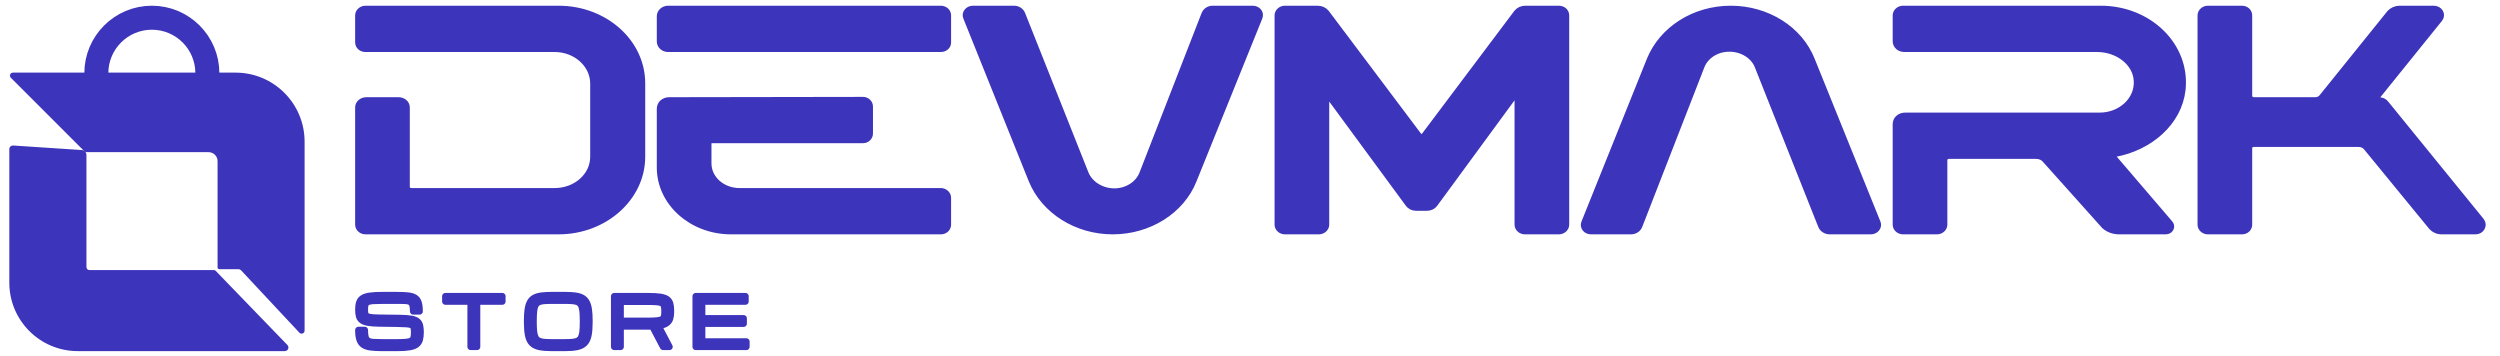
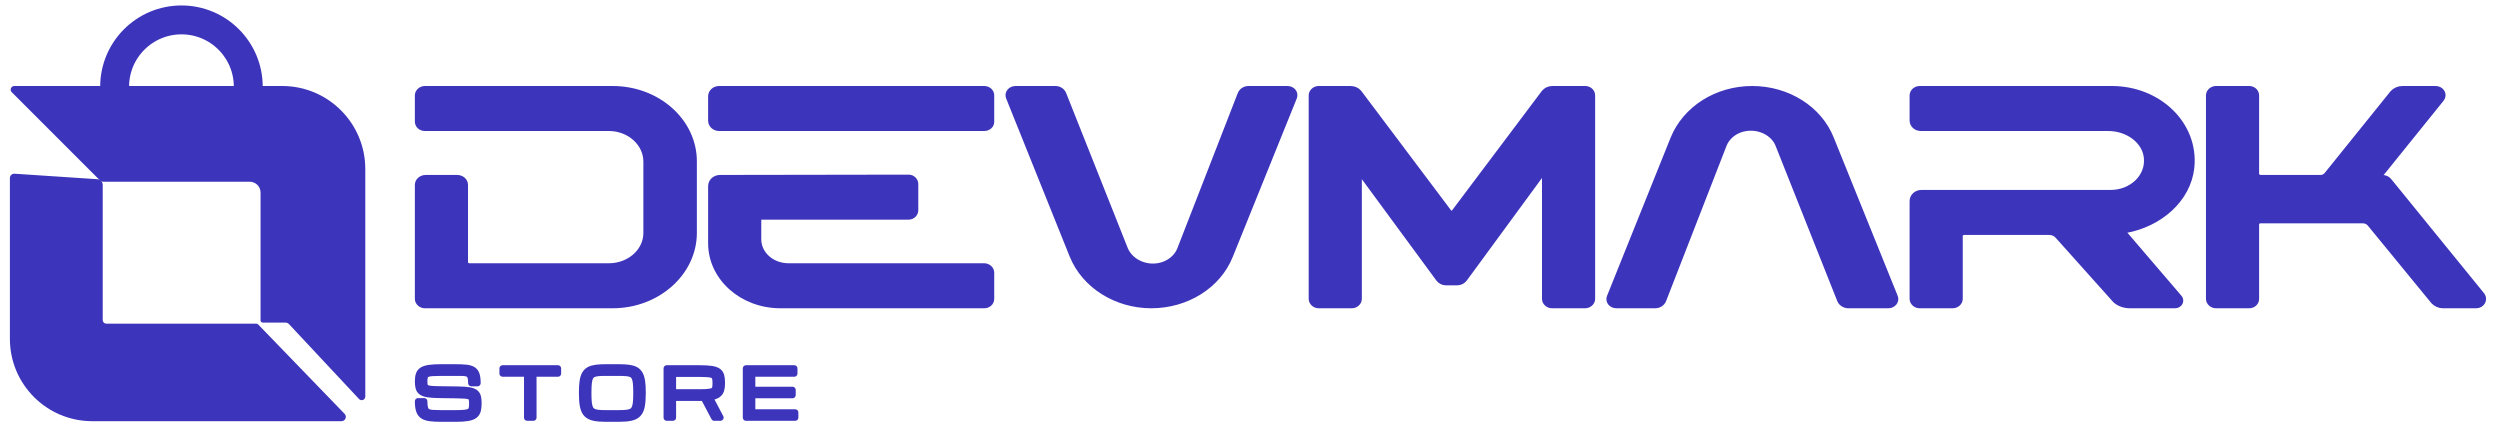
- <svg xmlns="http://www.w3.org/2000/svg" viewBox="-4 -4 1749.53 249" role="img" aria-label="DevmarkPE Store, tecnología con IA">
-   <g transform="scale(0.21) translate(-118 50)">
+ <svg xmlns="http://www.w3.org/2000/svg" viewBox="-4 -61.91 1799.64 306.91" role="img" aria-label="DevmarkPE Store, tecnología con IA">
+   <g transform="scale(0.26) translate(-118 -173)">
    <path d="M420 215V175A185 185 0 0 1 790 175V215" fill="none" stroke="#3D34BC" stroke-width="80" stroke-linecap="round" />
    <path d="M142.14 173L884 173A230 230 0 0 1 1114 403L1114 1032.84A10 10 0 0 1 1096.7 1039.67L902.93 832.44A14 14 0 0 0 892.7 828L830 828A6 6 0 0 1 824 822L824 468A30 30 0 0 0 794 438L387.97 438A12 12 0 0 1 379.49 434.49L135.07 190.07A10 10 0 0 1 142.14 173Z" fill="#3D34BC" />
    <path d="M142.79 415.85L372.06 431.01A16 16 0 0 1 387 446.98L387 821A10 10 0 0 0 397 831L811.9 831A8 8 0 0 1 817.66 833.44L1056.72 1080.66A12 12 0 0 1 1048.09 1101L358 1101A228 228 0 0 1 130 873L130 427.82A12 12 0 0 1 142.79 415.85Z" fill="#3D34BC" />
  </g>
-   <path d="M386.906 3.0H251.715C249.498 3.0 247.528 4.76 247.528 6.74V25.66C247.528 27.86 249.498 29.4 251.715 29.4H384.197C399.465 29.4 412.023 40.62 412.023 54.48V105.74C412.023 119.6 399.465 130.6 384.197 130.6H283.973C281.757 130.6 279.787 129.06 279.787 126.86V71.2C279.787 68.78 277.571 67.02 274.862 67.02H252.453C249.745 67.02 247.528 68.78 247.528 71.2V153.26C247.528 155.24 249.498 157.0 251.715 157.0H386.906C418.672 157.0 444.528 133.9 444.528 105.74V54.26C444.528 25.88 418.672 3.0 386.906 3.0Z M654.4 130.6H513.545C500.986 130.6 490.89 121.58 490.89 110.36V96.28C490.89 94.52 492.368 93.2 494.338 93.2H599.979C602.195 93.2 603.919 91.44 603.919 89.46V70.54C603.919 68.56 602.195 66.8 599.979 66.8L464.295 67.02C461.094 67.02 458.631 69.22 458.631 72.08V113.22C458.631 137.42 480.548 157.0 507.635 157.0H654.4C656.616 157.0 658.586 155.46 658.586 153.26V134.34C658.586 132.36 656.616 130.6 654.4 130.6ZM654.4 3.0H463.556C460.848 3.0 458.631 4.98 458.631 7.4V25.0C458.631 27.42 460.848 29.4 463.556 29.4H654.4C656.616 29.4 658.586 27.86 658.586 25.88V6.74C658.586 4.54 656.616 3.0 654.4 3.0Z M844.582 3.0C842.366 3.0 840.396 4.32 839.657 6.3L796.317 117.62C793.362 125.54 784.989 130.82 775.878 130.82C766.521 130.82 758.148 125.54 754.947 117.84L710.622 6.3C709.883 4.32 707.913 3.0 705.697 3.0H676.886C673.931 3.0 671.961 5.64 672.946 7.84L718.748 121.8C727.367 142.92 749.776 157.0 774.647 157.0C799.764 157.0 822.173 142.92 830.546 121.8L876.594 7.84C877.579 5.42 875.609 3.0 872.654 3.0Z" fill="#3D34BC" stroke="#3D34BC" stroke-width="6" stroke-linejoin="round" />
-   <path d="M1063.329 3.0C1061.359 3.0 1059.389 3.88 1058.157 5.42L993.64 91.22C992.162 93.2 989.207 93.2 987.976 91.22L923.459 5.42C922.227 3.88 920.257 3.0 918.041 3.0H895.14C892.924 3.0 890.954 4.76 890.954 6.74V153.26C890.954 155.24 892.924 157.0 895.14 157.0H919.026C921.242 157.0 923.212 155.24 923.212 153.26V63.5C923.212 61.74 925.675 61.08 926.66 62.62L982.312 138.3C983.297 139.62 985.021 140.5 986.745 140.5H994.871C996.595 140.5 998.319 139.62 999.304 138.3L1055.449 61.74C1056.434 60.42 1058.896 61.08 1058.896 62.62V153.26C1058.896 155.24 1060.866 157.0 1063.082 157.0H1086.969C1089.185 157.0 1091.155 155.24 1091.155 153.26V6.74C1091.155 4.76 1089.431 3.0 1086.969 3.0Z" fill="#3D34BC" stroke="#3D34BC" stroke-width="6" stroke-linejoin="round" />
-   <path d="M1309.163 152.16 1263.114 38.2C1254.742 17.08 1232.333 3.0 1207.216 3.0C1182.098 3.0 1159.936 17.08 1151.317 38.2L1105.514 152.16C1104.529 154.58 1106.499 157.0 1109.454 157.0H1137.281C1139.743 157.0 1141.713 155.68 1142.452 153.7L1185.792 42.38C1188.747 34.46 1196.873 29.18 1206.231 29.18C1215.588 29.18 1223.961 34.46 1226.916 42.16L1271.241 153.7C1271.979 155.68 1274.196 157.0 1276.412 157.0H1305.223C1308.178 157.0 1310.148 154.36 1309.163 152.16Z M1475.705 102.88C1500.084 98.48 1520.03 81.1 1522.492 58.66C1525.694 28.3 1499.345 3.0 1466.101 3.0H1327.709C1325.492 3.0 1323.522 4.76 1323.522 6.74V24.78C1323.522 27.42 1325.739 29.4 1328.694 29.4H1463.639C1478.414 29.4 1491.465 39.3 1492.204 52.28C1493.189 66.36 1480.63 77.8 1465.362 77.8H1329.186C1325.985 77.8 1323.522 80.0 1323.522 82.86V153.26C1323.522 155.24 1325.492 157.0 1327.709 157.0H1351.595C1353.811 157.0 1355.781 155.24 1355.781 153.26V107.94C1355.781 105.74 1357.751 104.2 1359.967 104.2H1420.791C1423.746 104.2 1426.209 105.3 1427.932 107.28L1469.302 153.48C1471.765 155.68 1475.212 157.0 1478.906 157.0H1511.657C1514.12 157.0 1515.597 154.36 1513.627 152.6L1474.227 106.62C1472.996 105.3 1473.735 103.32 1475.705 102.88Z M1731.889 151.28 1665.156 69.22C1664.171 67.68 1662.447 67.02 1660.477 67.02H1655.552L1702.586 8.72C1704.556 6.3 1702.586 3.0 1699.138 3.0H1675.252C1672.789 3.0 1670.573 4.1 1669.096 5.64L1621.569 64.6C1620.338 66.14 1618.368 67.02 1616.398 67.02H1573.304C1571.088 67.02 1569.118 65.26 1569.118 63.28V6.74C1569.118 4.76 1567.394 3.0 1564.932 3.0H1541.046C1538.829 3.0 1536.859 4.76 1536.859 6.74V153.26C1536.859 155.24 1538.829 157.0 1541.046 157.0H1564.932C1567.394 157.0 1569.118 155.24 1569.118 153.26V99.36C1569.118 97.38 1571.088 95.84 1573.304 95.84H1646.687C1648.903 95.84 1651.119 96.72 1652.597 98.48L1698.399 154.36C1699.877 155.9 1702.093 157.0 1704.309 157.0H1728.442C1731.643 157.0 1733.613 153.7 1731.889 151.28Z" fill="#3D34BC" stroke="#3D34BC" stroke-width="6" stroke-linejoin="round" />
-   <path d="M285.87 228.467Q285.87 226.416 285.547 225.241Q285.224 224.065 284.095 223.501Q282.966 222.936 280.592 222.763Q278.218 222.59 274.093 222.521L261.279 222.337Q256.531 222.268 253.65 221.761Q250.769 221.254 249.294 220.159Q247.819 219.064 247.324 217.22Q246.828 215.377 246.828 212.611Q246.828 209.592 247.508 207.633Q248.188 205.674 249.974 204.568Q251.76 203.461 255.033 203.012Q258.306 202.562 263.491 202.562H273.355Q278.057 202.562 281.191 202.862Q284.326 203.162 286.169 204.245Q288.013 205.328 288.808 207.61Q289.603 209.891 289.603 213.879H285.178Q285.178 210.79 284.591 209.212Q284.003 207.633 282.655 207.057Q281.306 206.48 279.025 206.434Q276.743 206.388 273.355 206.388H263.722Q259.596 206.388 257.119 206.55Q254.641 206.711 253.374 207.287Q252.106 207.863 251.68 209.131Q251.253 210.398 251.253 212.611Q251.253 214.478 251.553 215.607Q251.852 216.736 252.901 217.324Q253.95 217.912 256.139 218.131Q258.329 218.35 262.108 218.396L275.844 218.58Q280.684 218.649 283.576 219.145Q286.469 219.64 287.909 220.746Q289.35 221.853 289.822 223.731Q290.295 225.609 290.295 228.467Q290.295 231.579 289.707 233.687Q289.119 235.796 287.437 237.064Q285.754 238.331 282.574 238.884Q279.393 239.438 274.208 239.438H263.422Q258.697 239.438 255.494 239.023Q252.29 238.608 250.389 237.352Q248.488 236.096 247.658 233.607Q246.828 231.118 246.828 226.969H251.253Q251.253 230.219 251.783 231.993Q252.313 233.768 253.639 234.54Q254.964 235.312 257.349 235.462Q259.735 235.612 263.422 235.612H273.977Q278.103 235.612 280.5 235.347Q282.897 235.082 284.049 234.333Q285.201 233.584 285.535 232.178Q285.87 230.772 285.87 228.467Z M325.395 238.7V206.987H307.695V203.3H347.52V206.987H329.82V238.7Z M382.043 239.438Q376.858 239.438 373.516 238.735Q370.174 238.032 368.296 236.142Q366.418 234.252 365.669 230.703Q364.92 227.154 364.92 221.461V220.539Q364.92 215.837 365.381 212.646Q365.842 209.454 366.971 207.448Q368.1 205.443 370.048 204.383Q371.995 203.323 374.945 202.943Q377.895 202.562 382.043 202.562H391.331Q395.48 202.562 398.43 202.943Q401.38 203.323 403.327 204.383Q405.275 205.443 406.404 207.448Q407.533 209.454 407.994 212.646Q408.455 215.837 408.455 220.539V221.461Q408.455 227.154 407.706 230.703Q406.957 234.252 405.079 236.142Q403.201 238.032 399.859 238.735Q396.517 239.438 391.331 239.438ZM382.043 235.612H391.331Q394.627 235.612 396.886 235.381Q399.144 235.151 400.562 234.39Q401.979 233.63 402.728 232.086Q403.477 230.541 403.754 227.96Q404.03 225.379 404.03 221.461V220.539Q404.03 216.483 403.754 213.855Q403.477 211.228 402.728 209.707Q401.979 208.186 400.562 207.483Q399.144 206.78 396.886 206.584Q394.627 206.388 391.331 206.388H382.043Q378.748 206.388 376.489 206.584Q374.231 206.78 372.813 207.483Q371.396 208.186 370.647 209.707Q369.898 211.228 369.621 213.855Q369.345 216.483 369.345 220.539V221.461Q369.345 225.379 369.621 227.96Q369.898 230.541 370.647 232.086Q371.396 233.63 372.813 234.39Q374.231 235.151 376.489 235.381Q378.748 235.612 382.043 235.612Z M425.855 203.3H449.547Q454.733 203.3 457.902 203.761Q461.071 204.222 462.707 205.351Q464.343 206.48 464.92 208.439Q465.496 210.398 465.496 213.395V214.316Q465.496 217.082 464.839 219.076Q464.182 221.069 462.315 222.302Q460.449 223.535 456.784 224.042L464.482 238.7H460.057L452.52 224.365Q452.06 224.388 451.564 224.388Q451.068 224.388 450.538 224.388H430.28V238.7H425.855ZM430.28 220.562H449.847Q453.788 220.562 456.058 220.297Q458.328 220.032 459.4 219.364Q460.472 218.695 460.771 217.474Q461.071 216.252 461.071 214.316V213.395Q461.071 211.205 460.656 209.938Q460.241 208.67 458.997 208.071Q457.752 207.471 455.286 207.299Q452.82 207.126 448.695 207.126H430.28Z M482.896 238.7V203.3H517.651V206.987H487.321V218.787H516.383V222.475H487.321V235.012H518.296V238.7Z" fill="#3D34BC" stroke="#3D34BC" stroke-width="4.6" stroke-linejoin="round" />
+   <path d="M437.02 3.0H301.828C299.612 3.0 297.642 4.76 297.642 6.74V25.66C297.642 27.86 299.612 29.4 301.828 29.4H434.311C449.578 29.4 462.137 40.62 462.137 54.48V105.74C462.137 119.6 449.578 130.6 434.311 130.6H334.087C331.871 130.6 329.901 129.06 329.901 126.86V71.2C329.901 68.78 327.685 67.02 324.976 67.02H302.567C299.858 67.02 297.642 68.78 297.642 71.2V153.26C297.642 155.24 299.612 157.0 301.828 157.0H437.02C468.786 157.0 494.642 133.9 494.642 105.74V54.26C494.642 25.88 468.786 3.0 437.02 3.0Z M704.514 130.6H563.659C551.1 130.6 541.004 121.58 541.004 110.36V96.28C541.004 94.52 542.481 93.2 544.451 93.2H650.093C652.309 93.2 654.033 91.44 654.033 89.46V70.54C654.033 68.56 652.309 66.8 650.093 66.8L514.409 67.02C511.208 67.02 508.745 69.22 508.745 72.08V113.22C508.745 137.42 530.661 157.0 557.749 157.0H704.514C706.73 157.0 708.7 155.46 708.7 153.26V134.34C708.7 132.36 706.73 130.6 704.514 130.6ZM704.514 3.0H513.67C510.961 3.0 508.745 4.98 508.745 7.4V25.0C508.745 27.42 510.961 29.4 513.67 29.4H704.514C706.73 29.4 708.7 27.86 708.7 25.88V6.74C708.7 4.54 706.73 3.0 704.514 3.0Z M894.696 3.0C892.48 3.0 890.51 4.32 889.771 6.3L846.431 117.62C843.476 125.54 835.103 130.82 825.992 130.82C816.635 130.82 808.262 125.54 805.061 117.84L760.736 6.3C759.997 4.32 758.027 3.0 755.811 3.0H727C724.045 3.0 722.075 5.64 723.06 7.84L768.862 121.8C777.481 142.92 799.89 157.0 824.761 157.0C849.878 157.0 872.287 142.92 880.66 121.8L926.708 7.84C927.693 5.42 925.723 3.0 922.768 3.0Z" fill="#3D34BC" stroke="#3D34BC" stroke-width="6" stroke-linejoin="round" />
+   <path d="M1113.443 3.0C1111.473 3.0 1109.503 3.88 1108.271 5.42L1043.754 91.22C1042.276 93.2 1039.321 93.2 1038.09 91.22L973.573 5.42C972.341 3.88 970.371 3.0 968.155 3.0H945.254C943.038 3.0 941.068 4.76 941.068 6.74V153.26C941.068 155.24 943.038 157.0 945.254 157.0H969.14C971.356 157.0 973.326 155.24 973.326 153.26V63.5C973.326 61.74 975.789 61.08 976.774 62.62L1032.426 138.3C1033.411 139.62 1035.135 140.5 1036.859 140.5H1044.985C1046.709 140.5 1048.433 139.62 1049.418 138.3L1105.563 61.74C1106.548 60.42 1109.01 61.08 1109.01 62.62V153.26C1109.01 155.24 1110.98 157.0 1113.196 157.0H1137.083C1139.299 157.0 1141.269 155.24 1141.269 153.26V6.74C1141.269 4.76 1139.545 3.0 1137.083 3.0Z" fill="#3D34BC" stroke="#3D34BC" stroke-width="6" stroke-linejoin="round" />
+   <path d="M1359.277 152.16 1313.228 38.2C1304.856 17.08 1282.447 3.0 1257.329 3.0C1232.212 3.0 1210.049 17.08 1201.431 38.2L1155.628 152.16C1154.643 154.58 1156.613 157.0 1159.568 157.0H1187.394C1189.857 157.0 1191.827 155.68 1192.566 153.7L1235.906 42.38C1238.861 34.46 1246.987 29.18 1256.344 29.18C1265.702 29.18 1274.074 34.46 1277.029 42.16L1321.354 153.7C1322.093 155.68 1324.309 157.0 1326.526 157.0H1355.337C1358.292 157.0 1360.262 154.36 1359.277 152.16Z M1525.819 102.88C1550.198 98.48 1570.144 81.1 1572.606 58.66C1575.808 28.3 1549.459 3.0 1516.215 3.0H1377.823C1375.606 3.0 1373.636 4.76 1373.636 6.74V24.78C1373.636 27.42 1375.853 29.4 1378.808 29.4H1513.753C1528.528 29.4 1541.579 39.3 1542.318 52.28C1543.303 66.36 1530.744 77.8 1515.476 77.8H1379.3C1376.099 77.8 1373.636 80.0 1373.636 82.86V153.26C1373.636 155.24 1375.606 157.0 1377.823 157.0H1401.709C1403.925 157.0 1405.895 155.24 1405.895 153.26V107.94C1405.895 105.74 1407.865 104.2 1410.081 104.2H1470.905C1473.86 104.2 1476.323 105.3 1478.046 107.28L1519.416 153.48C1521.879 155.68 1525.326 157.0 1529.02 157.0H1561.771C1564.234 157.0 1565.711 154.36 1563.741 152.6L1524.341 106.62C1523.11 105.3 1523.849 103.32 1525.819 102.88Z M1782.003 151.28 1715.269 69.22C1714.284 67.68 1712.561 67.02 1710.591 67.02H1705.666L1752.699 8.72C1754.669 6.3 1752.699 3.0 1749.252 3.0H1725.366C1722.903 3.0 1720.687 4.1 1719.209 5.64L1671.683 64.6C1670.452 66.14 1668.482 67.02 1666.512 67.02H1623.418C1621.202 67.02 1619.232 65.26 1619.232 63.28V6.74C1619.232 4.76 1617.508 3.0 1615.046 3.0H1591.159C1588.943 3.0 1586.973 4.76 1586.973 6.74V153.26C1586.973 155.24 1588.943 157.0 1591.159 157.0H1615.046C1617.508 157.0 1619.232 155.24 1619.232 153.26V99.36C1619.232 97.38 1621.202 95.84 1623.418 95.84H1696.801C1699.017 95.84 1701.233 96.72 1702.711 98.48L1748.513 154.36C1749.991 155.9 1752.207 157.0 1754.423 157.0H1778.556C1781.757 157.0 1783.727 153.7 1782.003 151.28Z" fill="#3D34BC" stroke="#3D34BC" stroke-width="6" stroke-linejoin="round" />
+   <path d="M335.984 228.467Q335.984 226.416 335.661 225.241Q335.338 224.065 334.209 223.501Q333.08 222.936 330.706 222.763Q328.332 222.59 324.207 222.521L311.393 222.337Q306.645 222.268 303.764 221.761Q300.883 221.254 299.408 220.159Q297.933 219.064 297.438 217.22Q296.942 215.377 296.942 212.611Q296.942 209.592 297.622 207.633Q298.302 205.674 300.088 204.568Q301.874 203.461 305.147 203.012Q308.419 202.562 313.605 202.562H323.469Q328.171 202.562 331.305 202.862Q334.439 203.162 336.283 204.245Q338.127 205.328 338.922 207.61Q339.717 209.891 339.717 213.879H335.292Q335.292 210.79 334.704 209.212Q334.117 207.633 332.768 207.057Q331.42 206.48 329.139 206.434Q326.857 206.388 323.469 206.388H313.835Q309.71 206.388 307.233 206.55Q304.755 206.711 303.487 207.287Q302.22 207.863 301.793 209.131Q301.367 210.398 301.367 212.611Q301.367 214.478 301.667 215.607Q301.966 216.736 303.015 217.324Q304.064 217.912 306.253 218.131Q308.443 218.35 312.222 218.396L325.958 218.58Q330.798 218.649 333.69 219.145Q336.583 219.64 338.023 220.746Q339.464 221.853 339.936 223.731Q340.409 225.609 340.409 228.467Q340.409 231.579 339.821 233.687Q339.233 235.796 337.551 237.064Q335.868 238.331 332.688 238.884Q329.507 239.438 324.322 239.438H313.536Q308.811 239.438 305.608 239.023Q302.404 238.608 300.503 237.352Q298.601 236.096 297.772 233.607Q296.942 231.118 296.942 226.969H301.367Q301.367 230.219 301.897 231.993Q302.427 233.768 303.752 234.54Q305.078 235.312 307.463 235.462Q309.848 235.612 313.536 235.612H324.091Q328.217 235.612 330.614 235.347Q333.01 235.082 334.163 234.333Q335.315 233.584 335.649 232.178Q335.984 230.772 335.984 228.467Z M375.509 238.7V206.987H357.809V203.3H397.634V206.987H379.934V238.7Z M432.157 239.438Q426.972 239.438 423.63 238.735Q420.288 238.032 418.41 236.142Q416.532 234.252 415.783 230.703Q415.034 227.154 415.034 221.461V220.539Q415.034 215.837 415.494 212.646Q415.955 209.454 417.085 207.448Q418.214 205.443 420.161 204.383Q422.109 203.323 425.059 202.943Q428.009 202.562 432.157 202.562H441.445Q445.594 202.562 448.544 202.943Q451.494 203.323 453.441 204.383Q455.389 205.443 456.518 207.448Q457.647 209.454 458.108 212.646Q458.569 215.837 458.569 220.539V221.461Q458.569 227.154 457.82 230.703Q457.071 234.252 455.193 236.142Q453.314 238.032 449.973 238.735Q446.631 239.438 441.445 239.438ZM432.157 235.612H441.445Q444.741 235.612 447 235.381Q449.258 235.151 450.676 234.39Q452.093 233.63 452.842 232.086Q453.591 230.541 453.868 227.96Q454.144 225.379 454.144 221.461V220.539Q454.144 216.483 453.868 213.855Q453.591 211.228 452.842 209.707Q452.093 208.186 450.676 207.483Q449.258 206.78 447 206.584Q444.741 206.388 441.445 206.388H432.157Q428.862 206.388 426.603 206.584Q424.344 206.78 422.927 207.483Q421.51 208.186 420.761 209.707Q420.012 211.228 419.735 213.855Q419.459 216.483 419.459 220.539V221.461Q419.459 225.379 419.735 227.96Q420.012 230.541 420.761 232.086Q421.51 233.63 422.927 234.39Q424.344 235.151 426.603 235.381Q428.862 235.612 432.157 235.612Z M475.969 203.3H499.661Q504.847 203.3 508.016 203.761Q511.185 204.222 512.821 205.351Q514.457 206.48 515.034 208.439Q515.61 210.398 515.61 213.395V214.316Q515.61 217.082 514.953 219.076Q514.296 221.069 512.429 222.302Q510.562 223.535 506.898 224.042L514.596 238.7H510.171L502.634 224.365Q502.173 224.388 501.678 224.388Q501.182 224.388 500.652 224.388H480.394V238.7H475.969ZM480.394 220.562H499.961Q503.902 220.562 506.172 220.297Q508.442 220.032 509.514 219.364Q510.585 218.695 510.885 217.474Q511.185 216.252 511.185 214.316V213.395Q511.185 211.205 510.77 209.938Q510.355 208.67 509.11 208.071Q507.866 207.471 505.4 207.299Q502.934 207.126 498.809 207.126H480.394Z M533.01 238.7V203.3H567.764V206.987H537.435V218.787H566.497V222.475H537.435V235.012H568.41V238.7Z" fill="#3D34BC" stroke="#3D34BC" stroke-width="4.6" stroke-linejoin="round" />
</svg>
